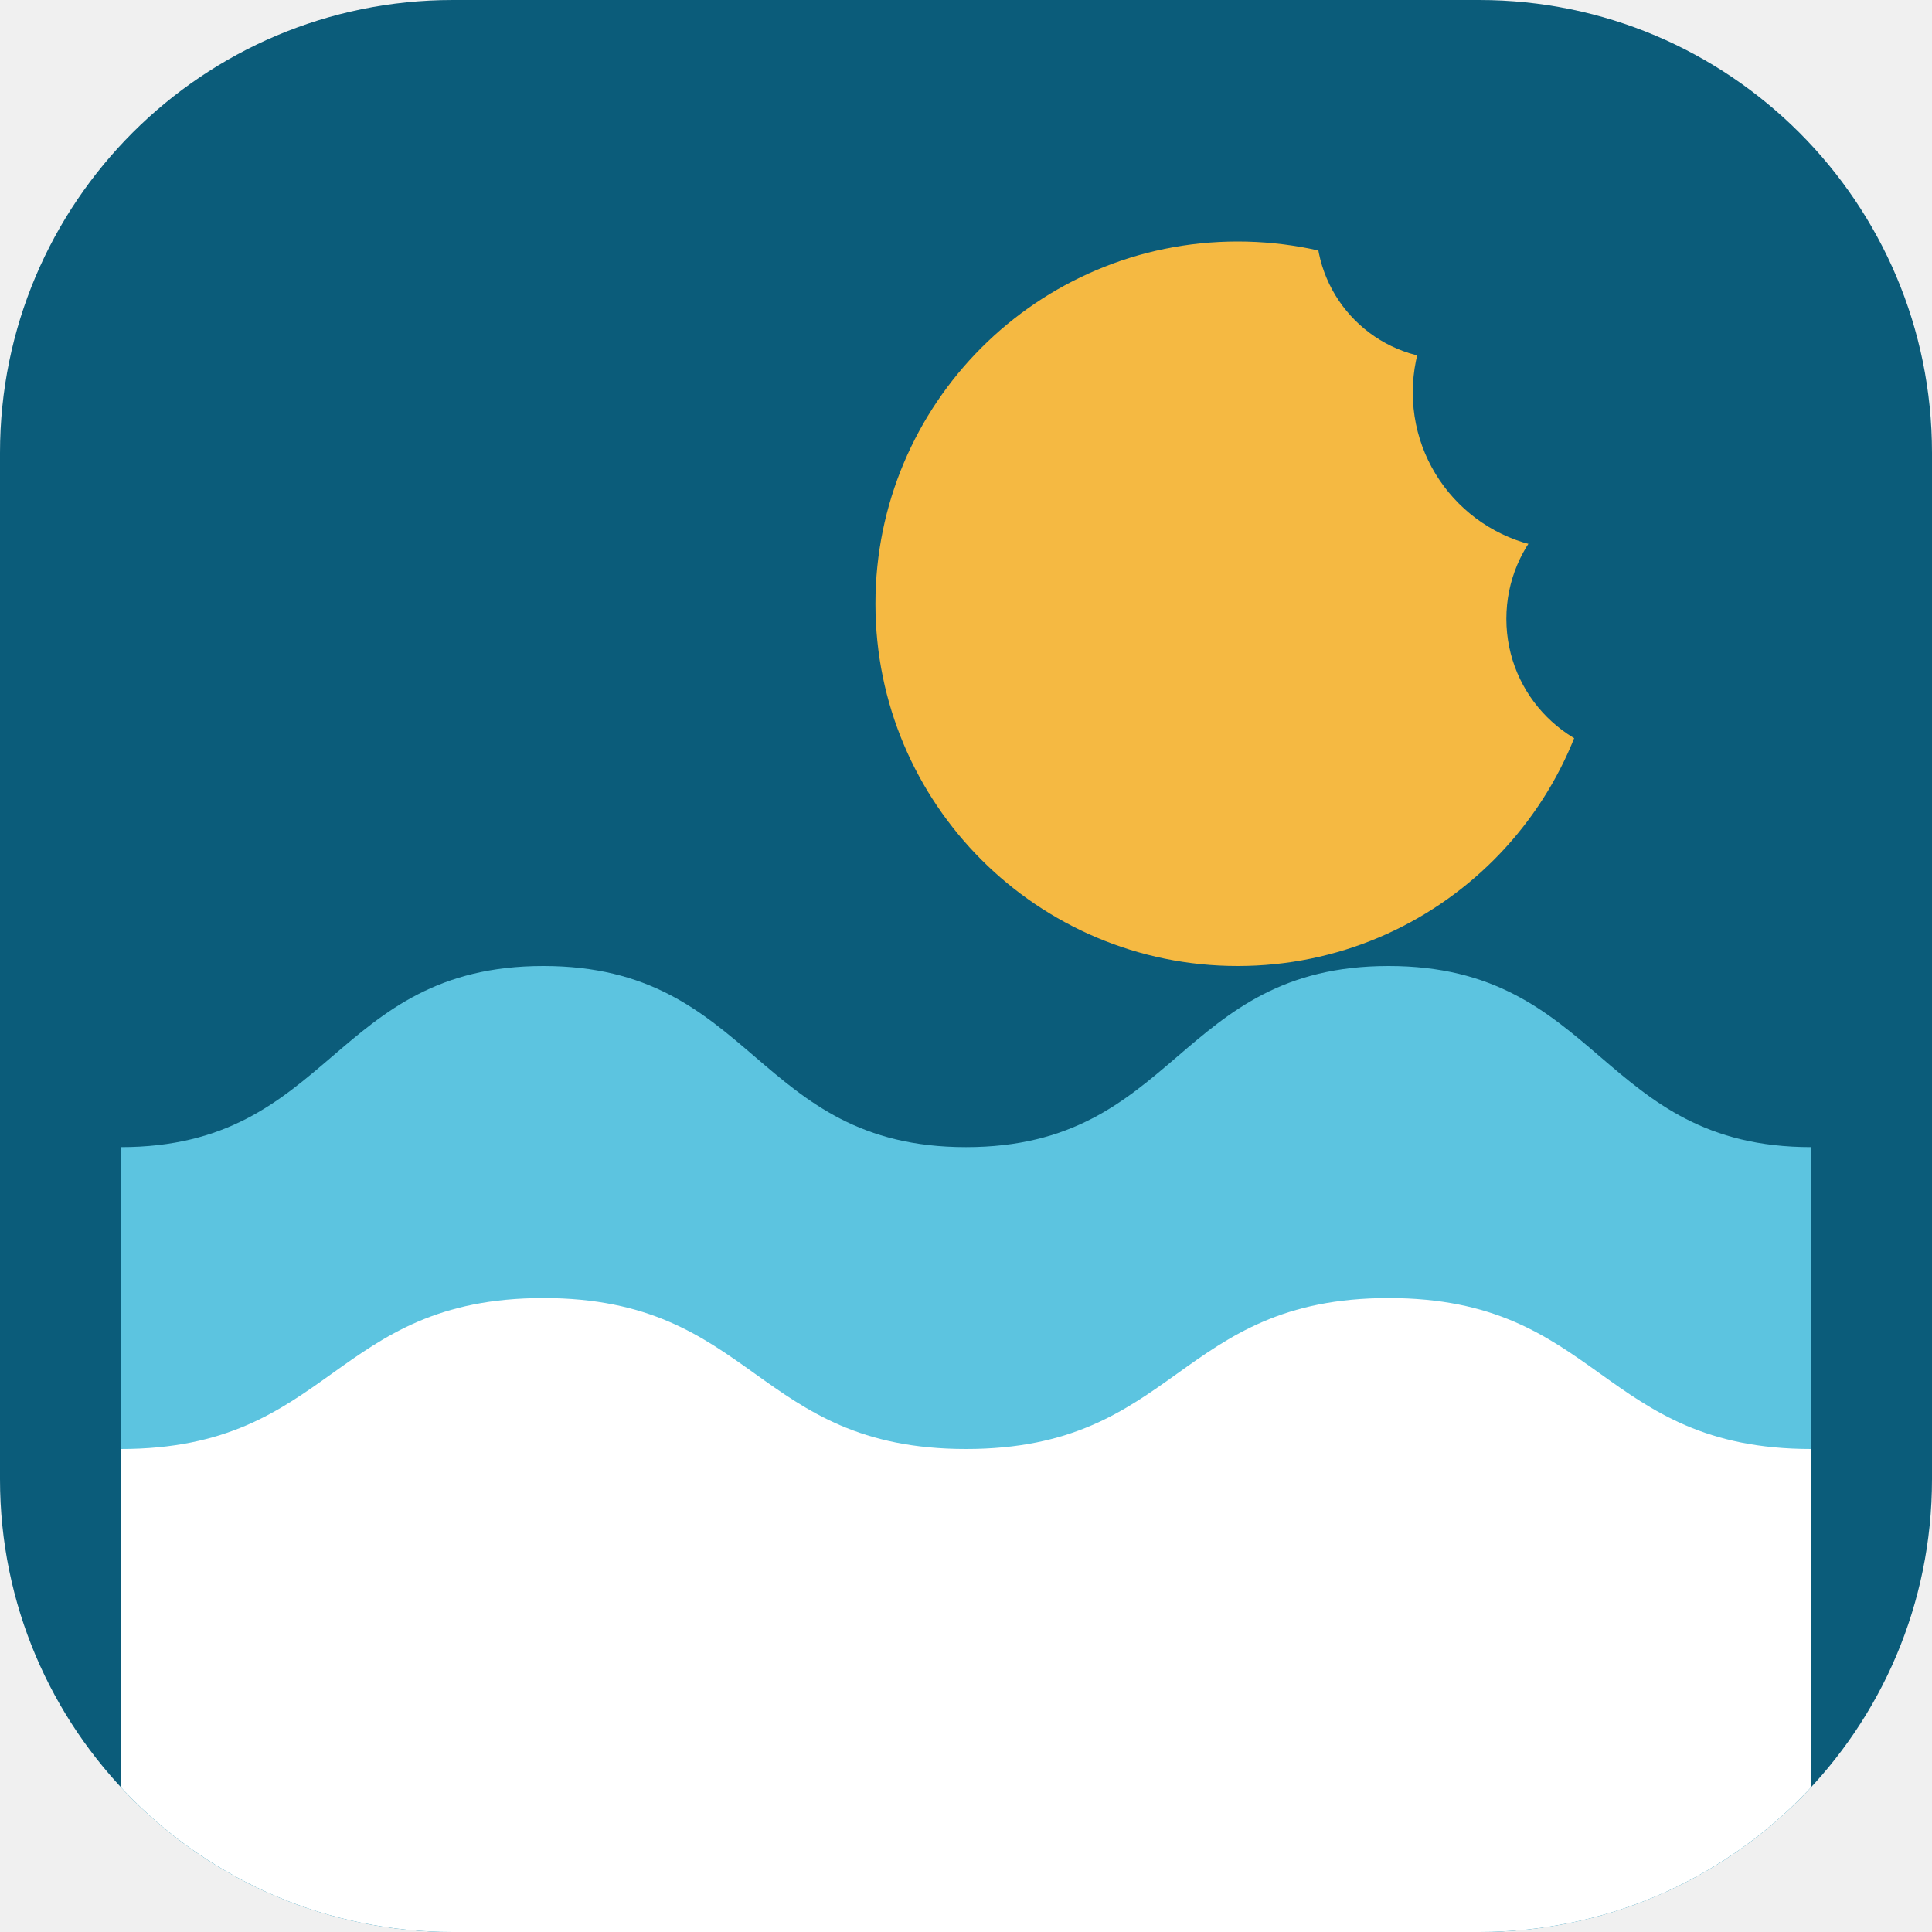
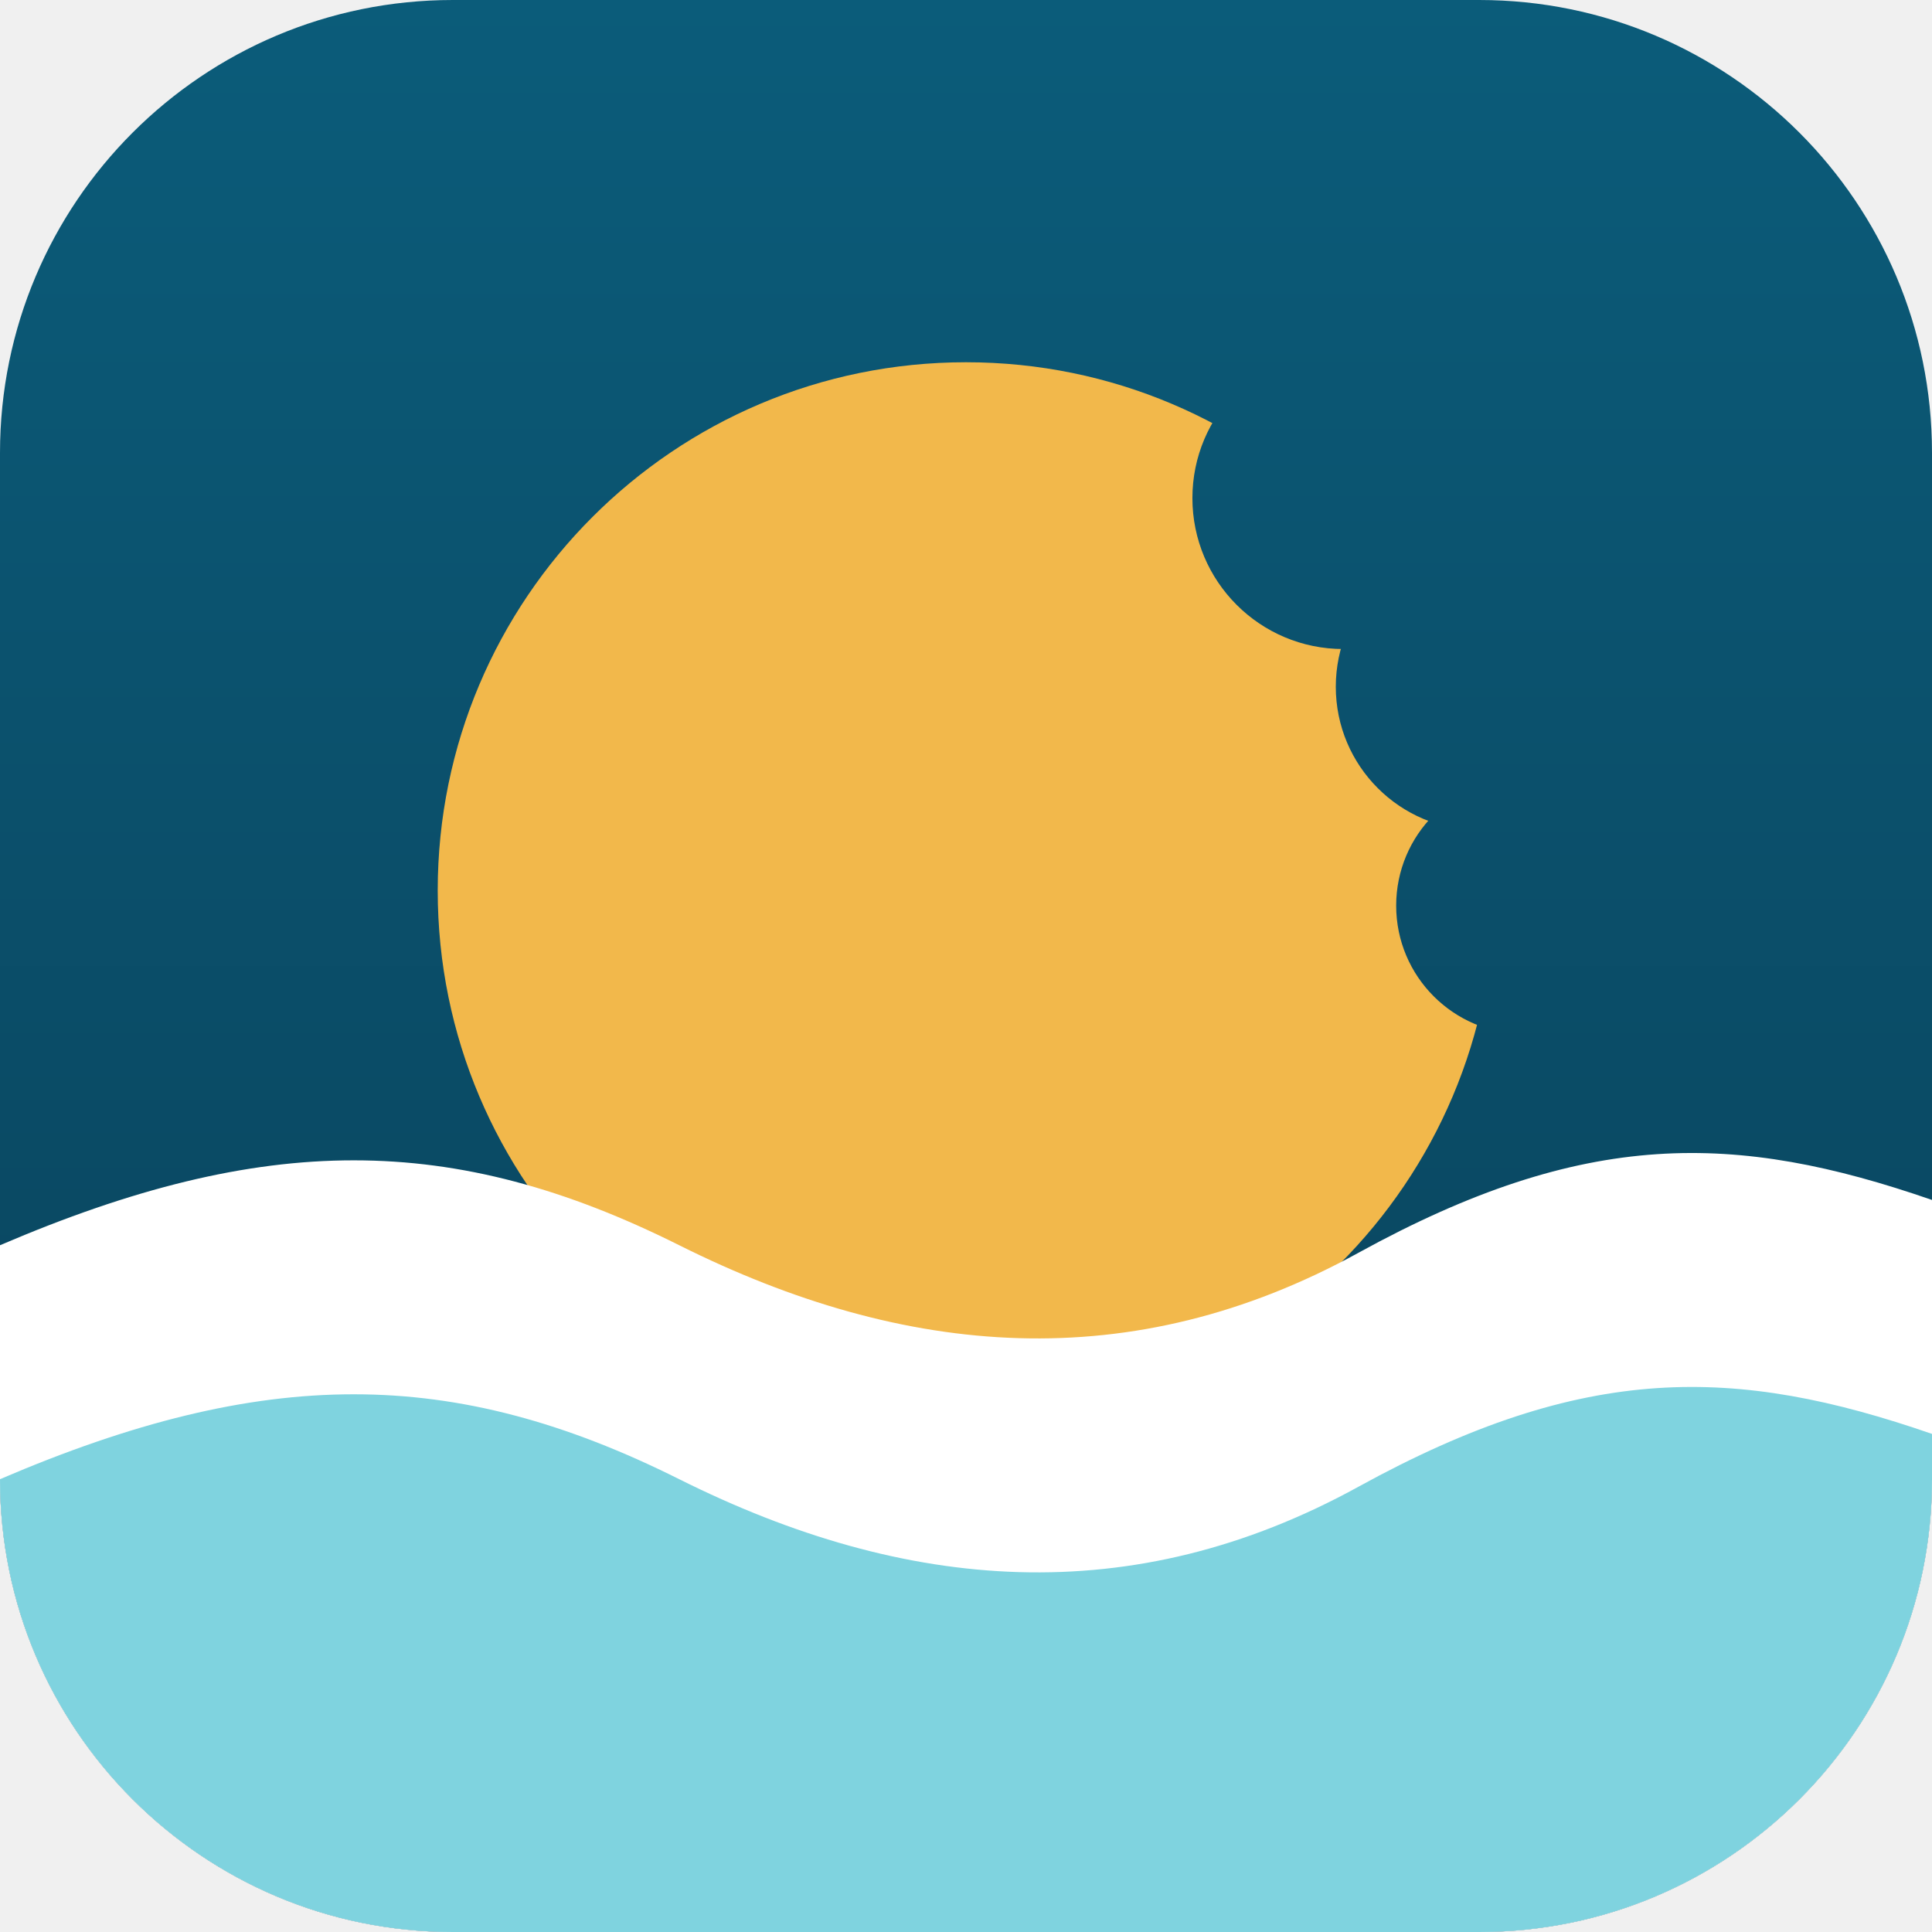
<svg xmlns="http://www.w3.org/2000/svg" viewBox="0 0 64 64">
  <defs>
-     <clipPath id="r">
+     <clipPath id="f-r">
      <rect width="64" height="64" rx="15" />
    </clipPath>
-     <mask id="bite">
-       <rect width="64" height="64" fill="#fff" />
-       <circle cx="52" cy="13" r="5.2" fill="#000" />
-       <circle cx="54.5" cy="20.5" r="4.6" fill="#000" />
-       <circle cx="48" cy="7.5" r="4.4" fill="#000" />
+     <linearGradient id="f-g" x1="0" y1="0" x2="0" y2="1">
+       <stop offset="0" stop-color="#0b5c7a" />
+       <stop offset="1" stop-color="#0a3f57" />
+     </linearGradient>
+     <mask id="f-bite">
+       <rect width="512" height="512" fill="#fff" />
+       <circle cx="356" cy="132" r="40" fill="#000" />
+       <circle cx="392" cy="182" r="38" fill="#000" />
+       <circle cx="404" cy="240" r="34" fill="#000" />
    </mask>
  </defs>
-   <g clip-path="url(#r)">
-     <rect width="64" height="64" fill="#0b5c7a" />
-     <circle cx="41" cy="20" r="12" fill="#f5b942" mask="url(#bite)" />
-     <path d="M4 38c7 0 7-6 14-6s7 6 14 6 7-6 14-6 7 6 14 6v26H4z" fill="#5cc4e0" />
-     <path d="M4 48c7 0 7-5 14-5s7 5 14 5 7-5 14-5 7 5 14 5v16H4z" fill="#fff" />
+   <g clip-path="url(#f-r)">
+     <g transform="scale(.125)">
+       <rect width="512" height="512" fill="url(#f-g)" />
+       <circle cx="256" cy="236" r="140" fill="#F2B84B" mask="url(#f-bite)" />
+       <path d="M0 330 C70 300 120 300 180 330 S300 365 360 332 S460 300 512 318 V512 H0Z" fill="#ffffff" />
+       <path d="M0 392 C70 362 120 362 180 392 S300 427 360 394 S460 362 512 380 V512 H0Z" fill="#7fd3df" />
+     </g>
  </g>
</svg>
